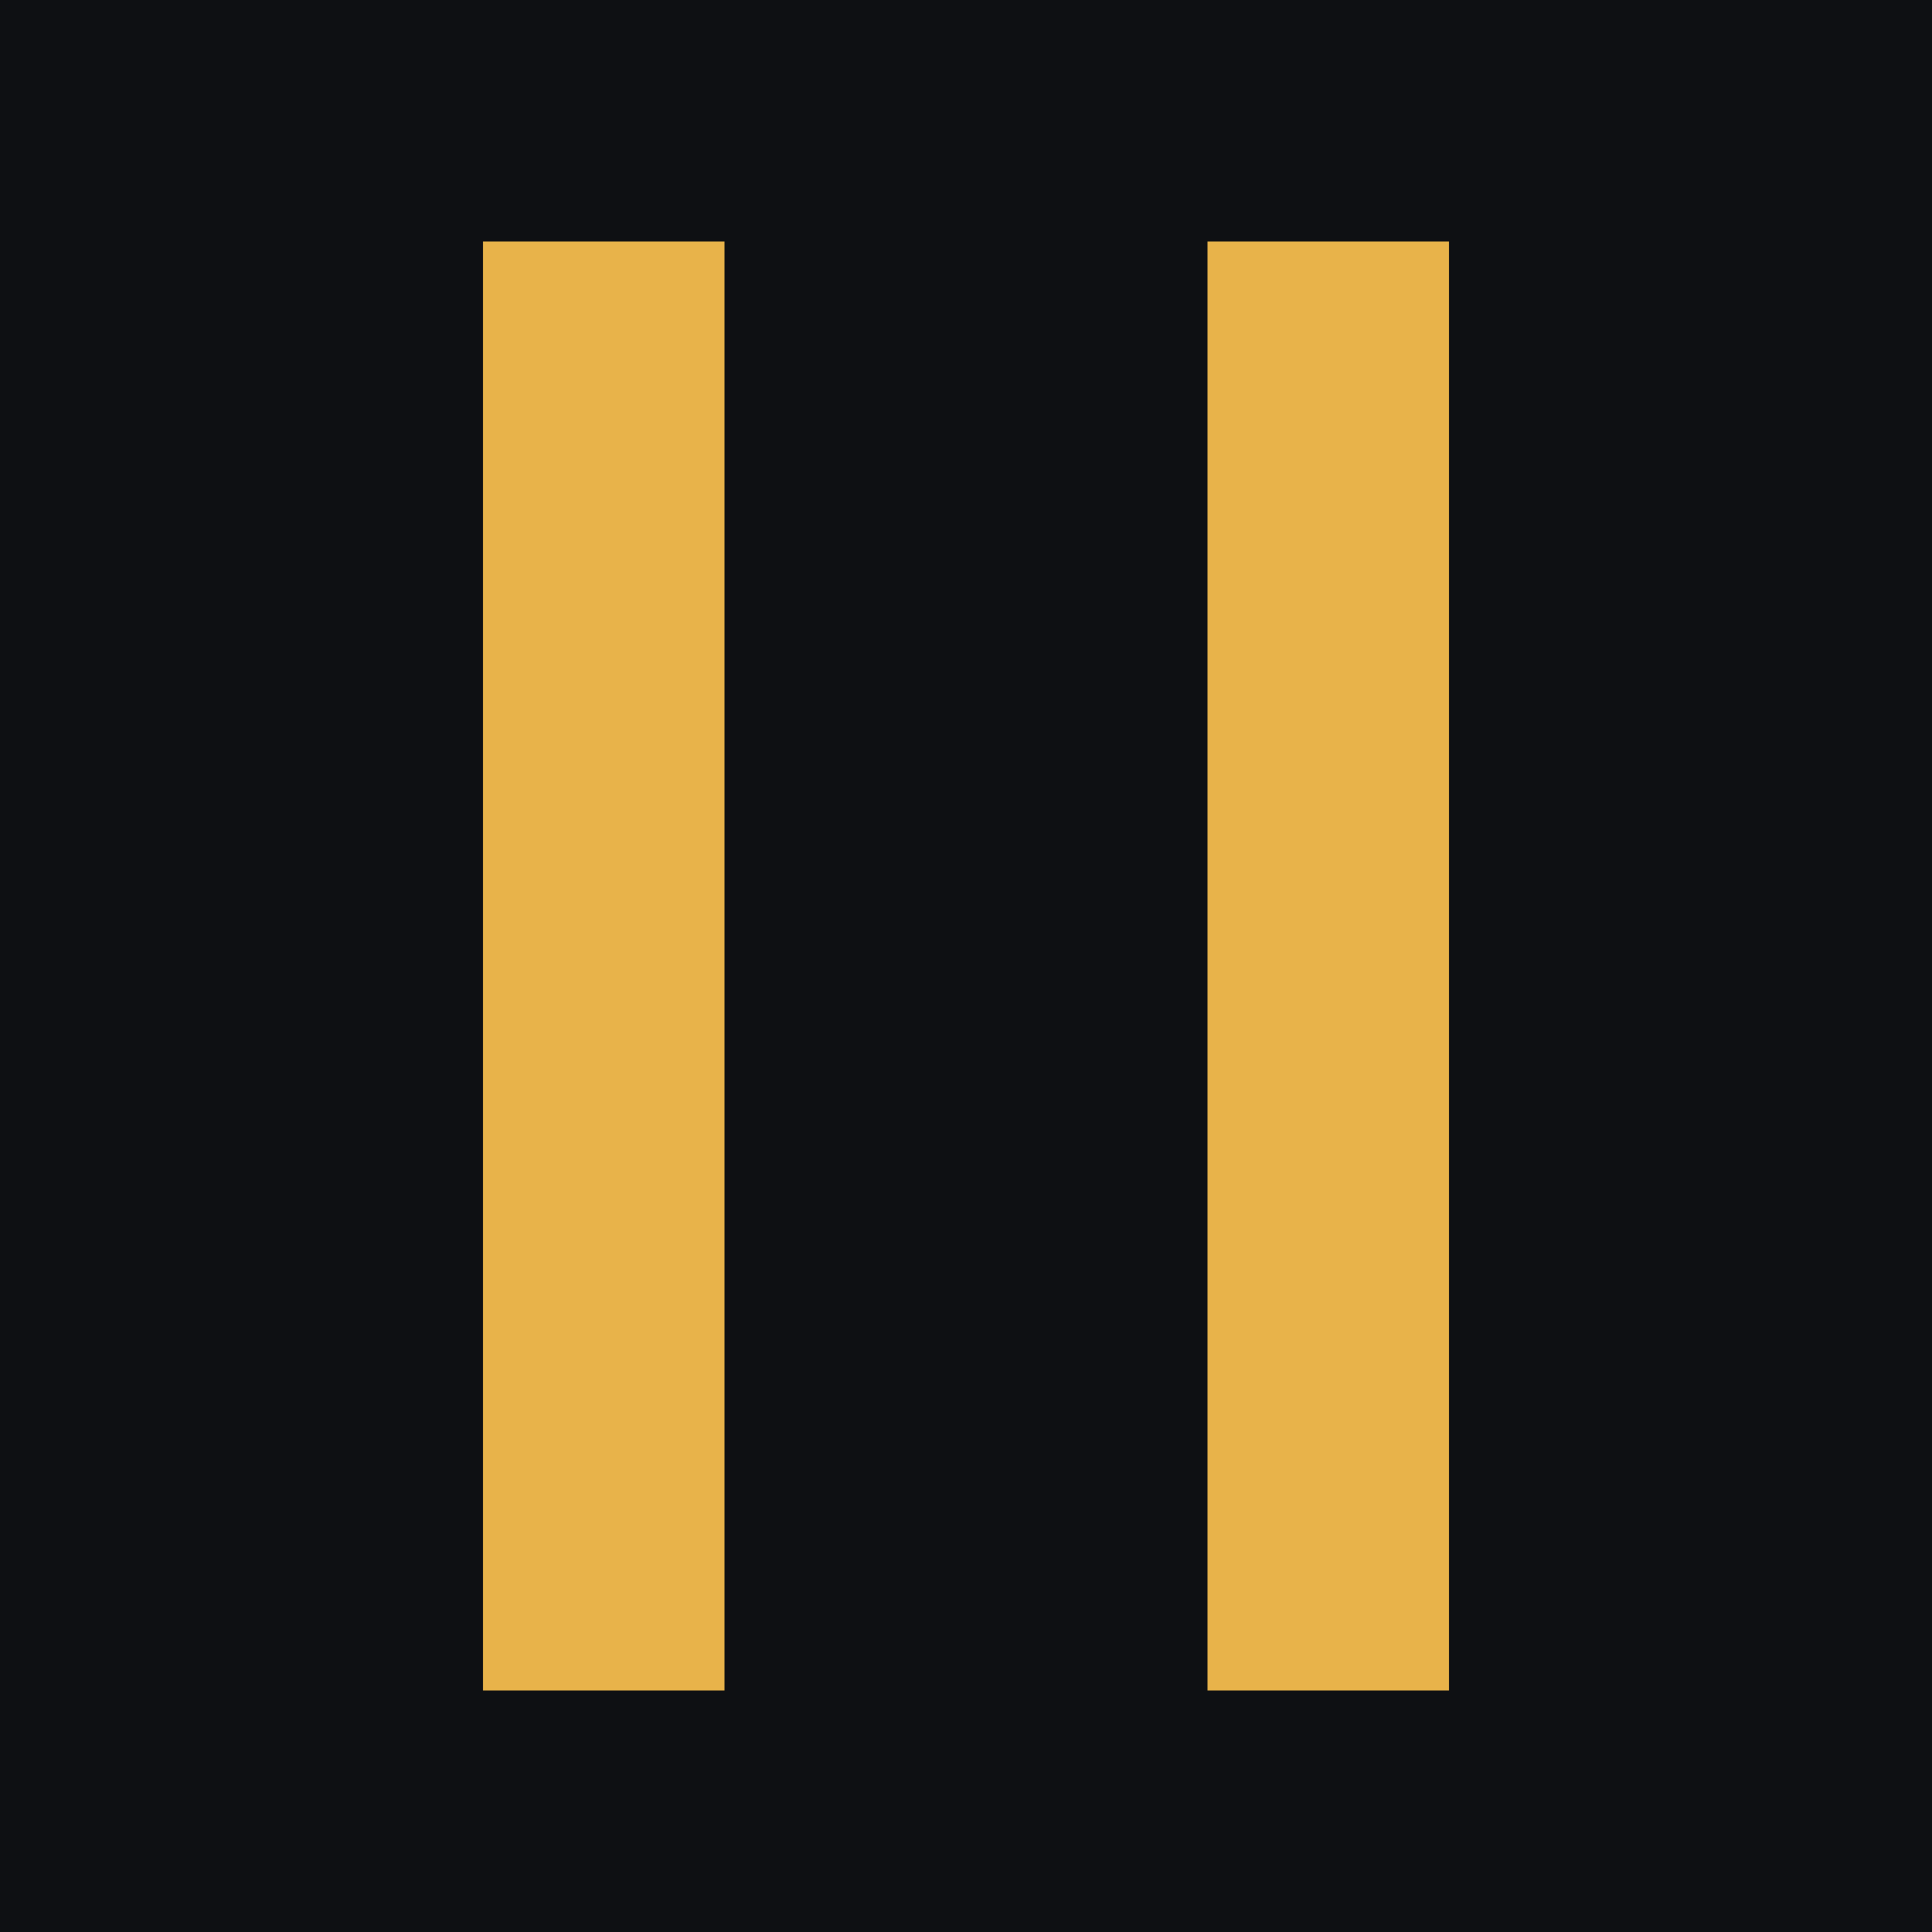
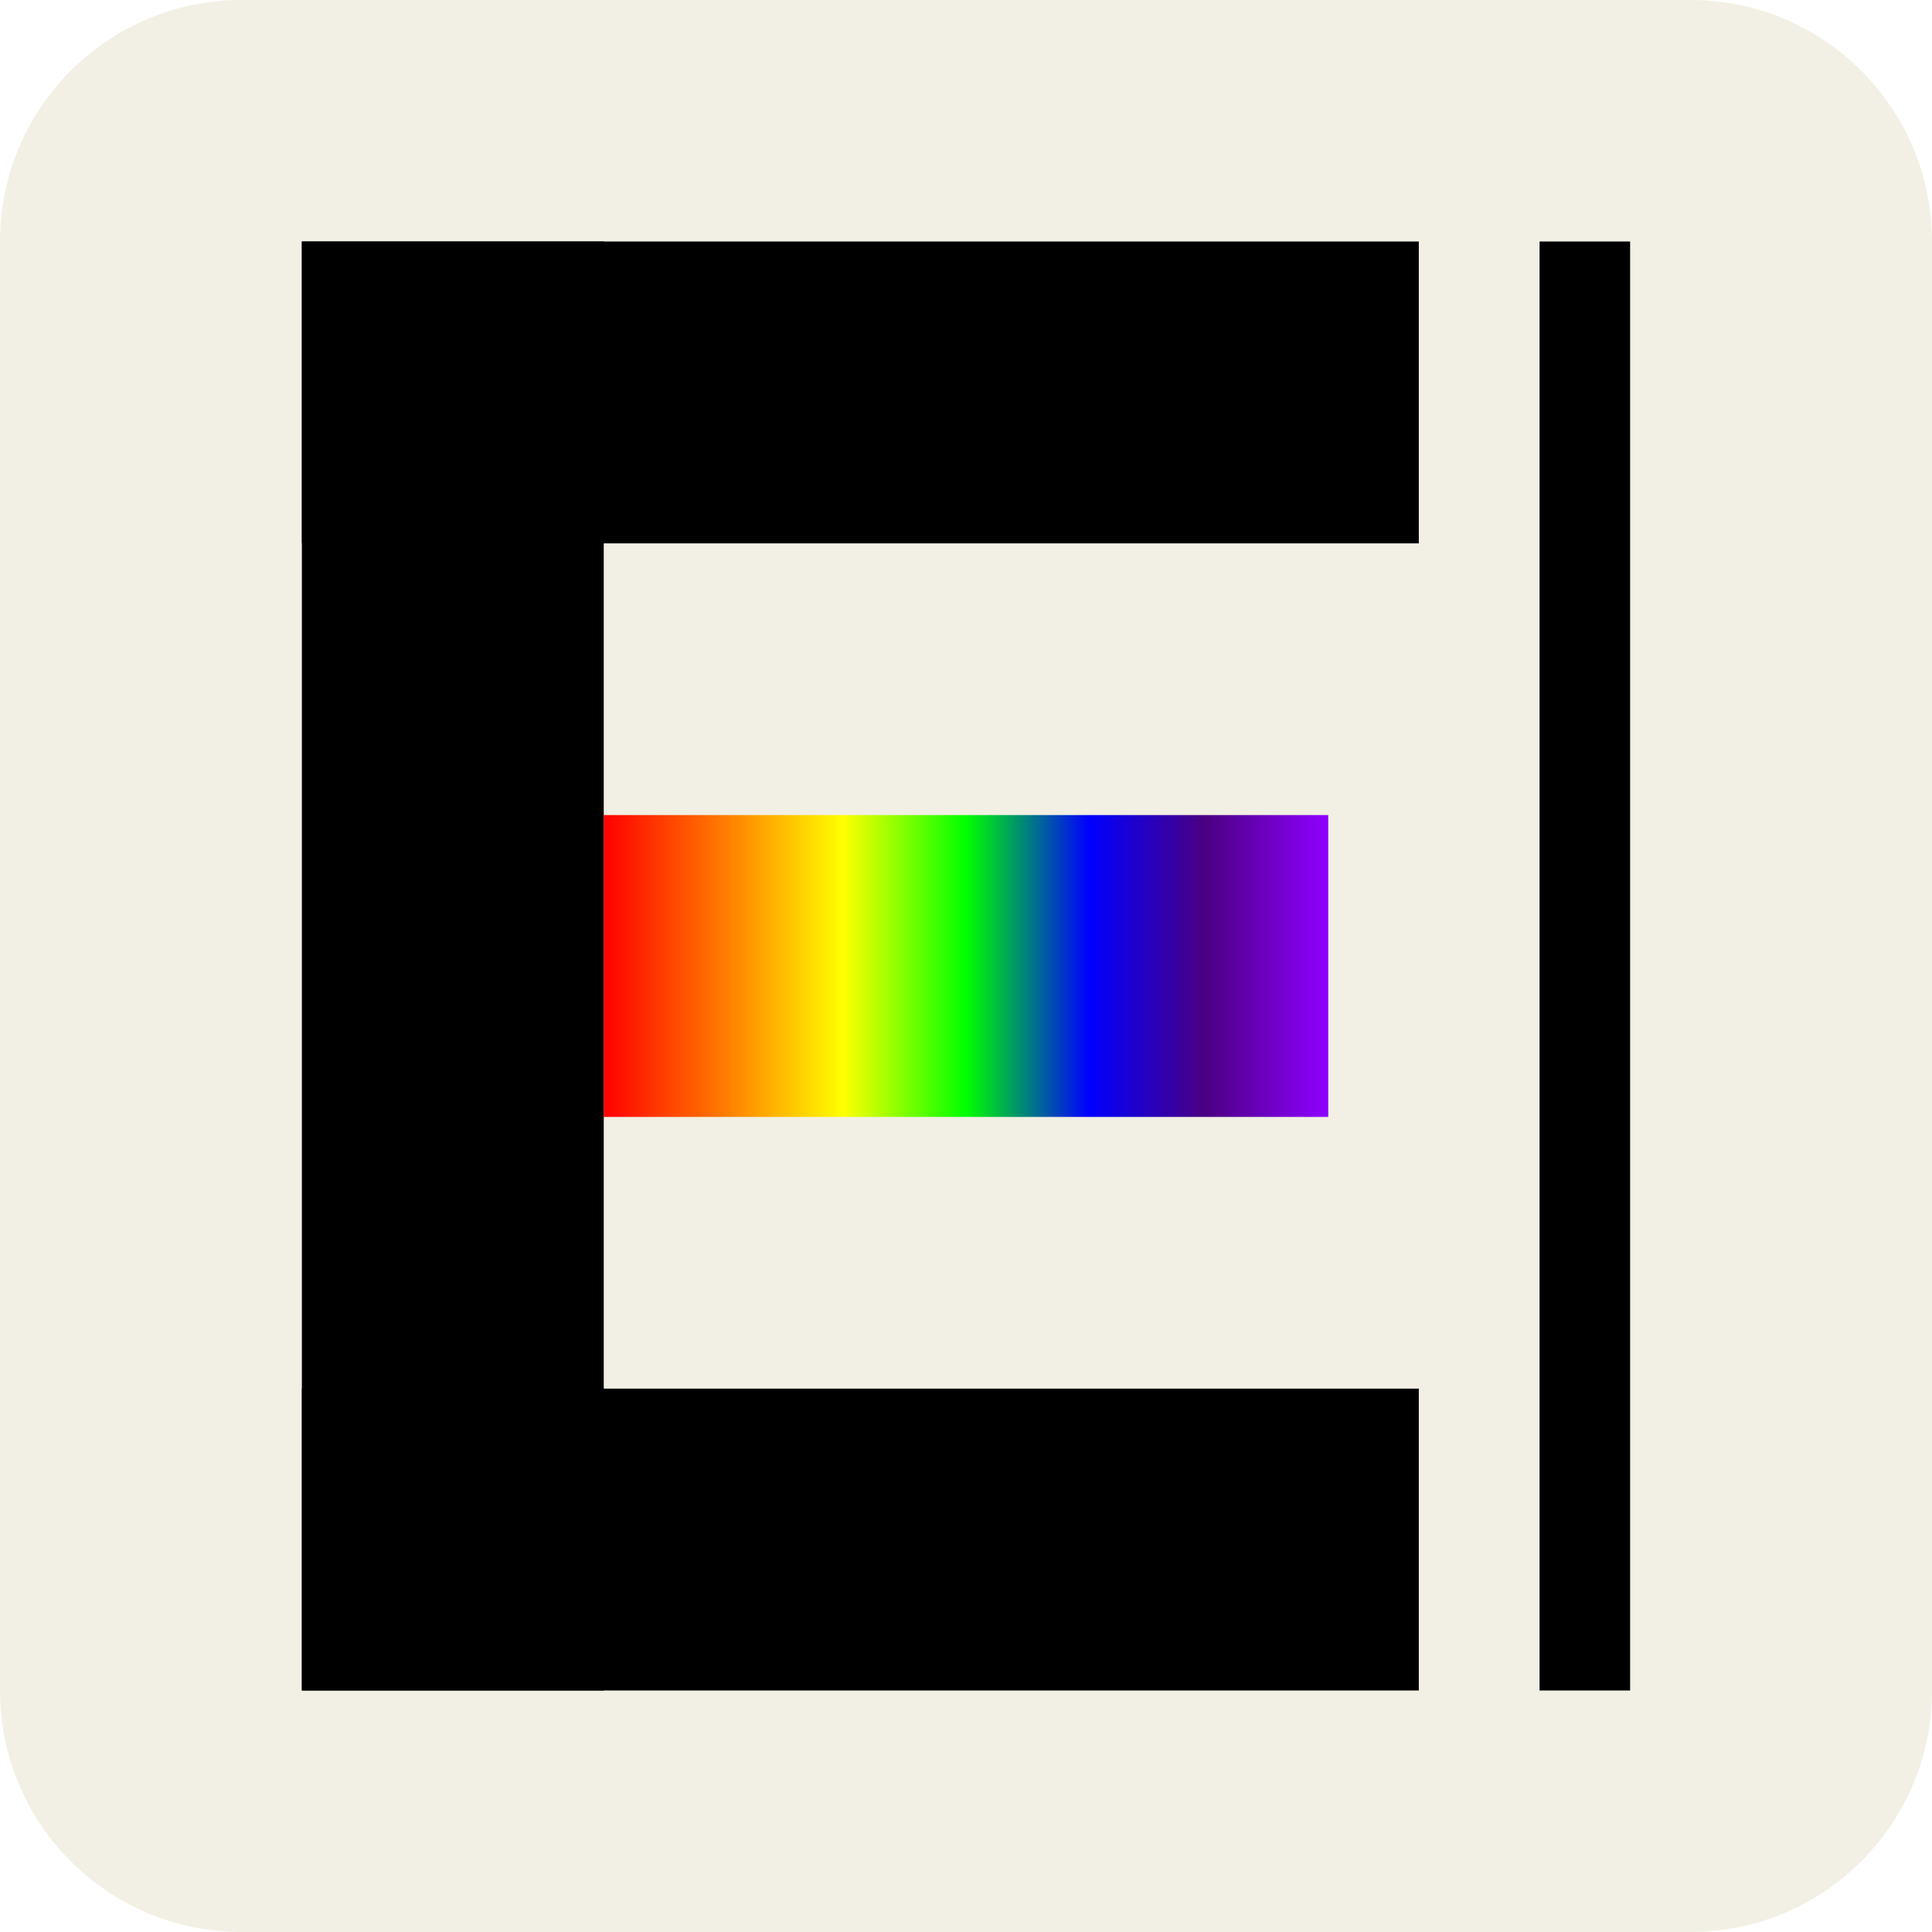
- <svg xmlns="http://www.w3.org/2000/svg" viewBox="0 0 16 16">
-   <rect width="16" height="16" fill="#0E1013" />
-   <rect x="4" y="2" width="2" height="12" fill="#E8B34A" />
-   <rect x="10" y="2" width="2" height="12" fill="#E8B34A" />
+ <svg xmlns="http://www.w3.org/2000/svg" viewBox="0 0 64 64">
+   <defs>
+     <linearGradient id="s" x1="0" y1="0" x2="1" y2="0">
+       <stop offset="0" stop-color="#ff0000" />
+       <stop offset="0.17" stop-color="#ff7f00" />
+       <stop offset="0.33" stop-color="#ffff00" />
+       <stop offset="0.5" stop-color="#00ff00" />
+       <stop offset="0.67" stop-color="#0000ff" />
+       <stop offset="0.83" stop-color="#4b0082" />
+       <stop offset="1" stop-color="#8f00ff" />
+     </linearGradient>
+   </defs>
+   <rect width="64" height="64" rx="8" fill="#F2F0E4" />
+   <rect x="10" y="8" width="10" height="48" fill="#000" />
+   <rect x="10" y="8" width="37" height="10" fill="#000" />
+   <rect x="20" y="27" width="24" height="10" fill="url(#s)" />
+   <rect x="10" y="46" width="37" height="10" fill="#000" />
+   <rect x="51" y="8" width="3" height="48" fill="#000" />
</svg>
